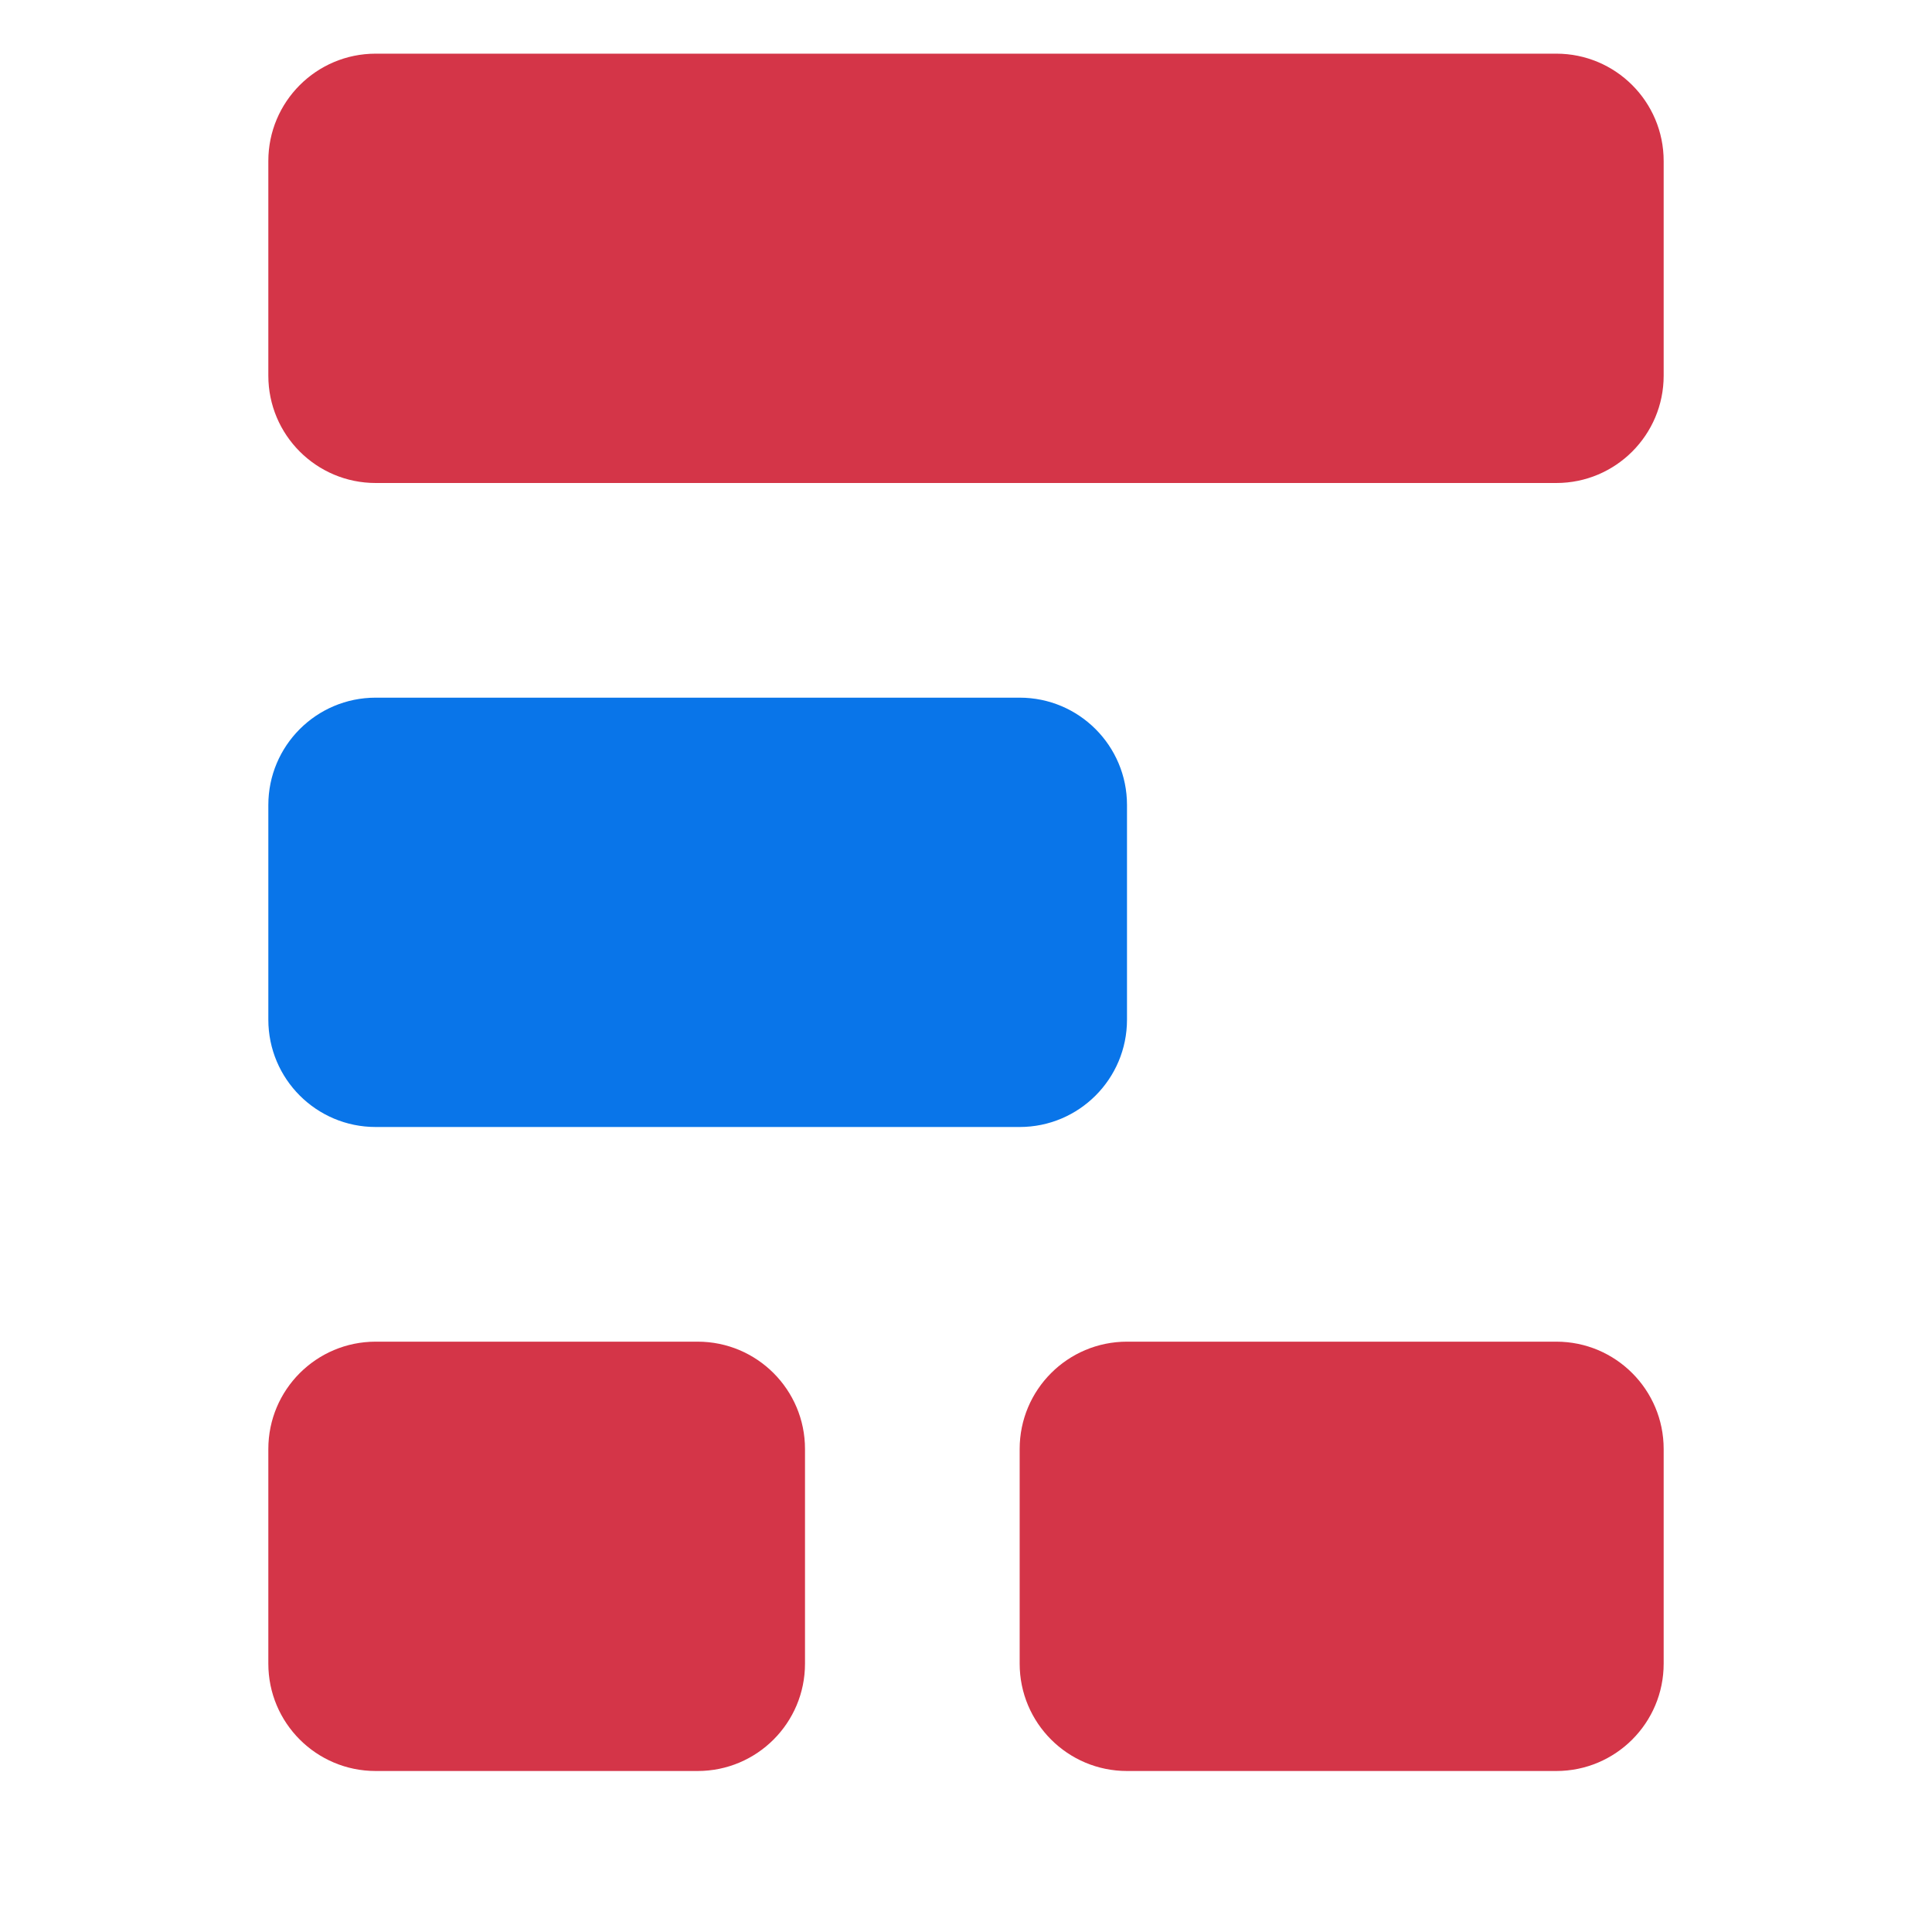
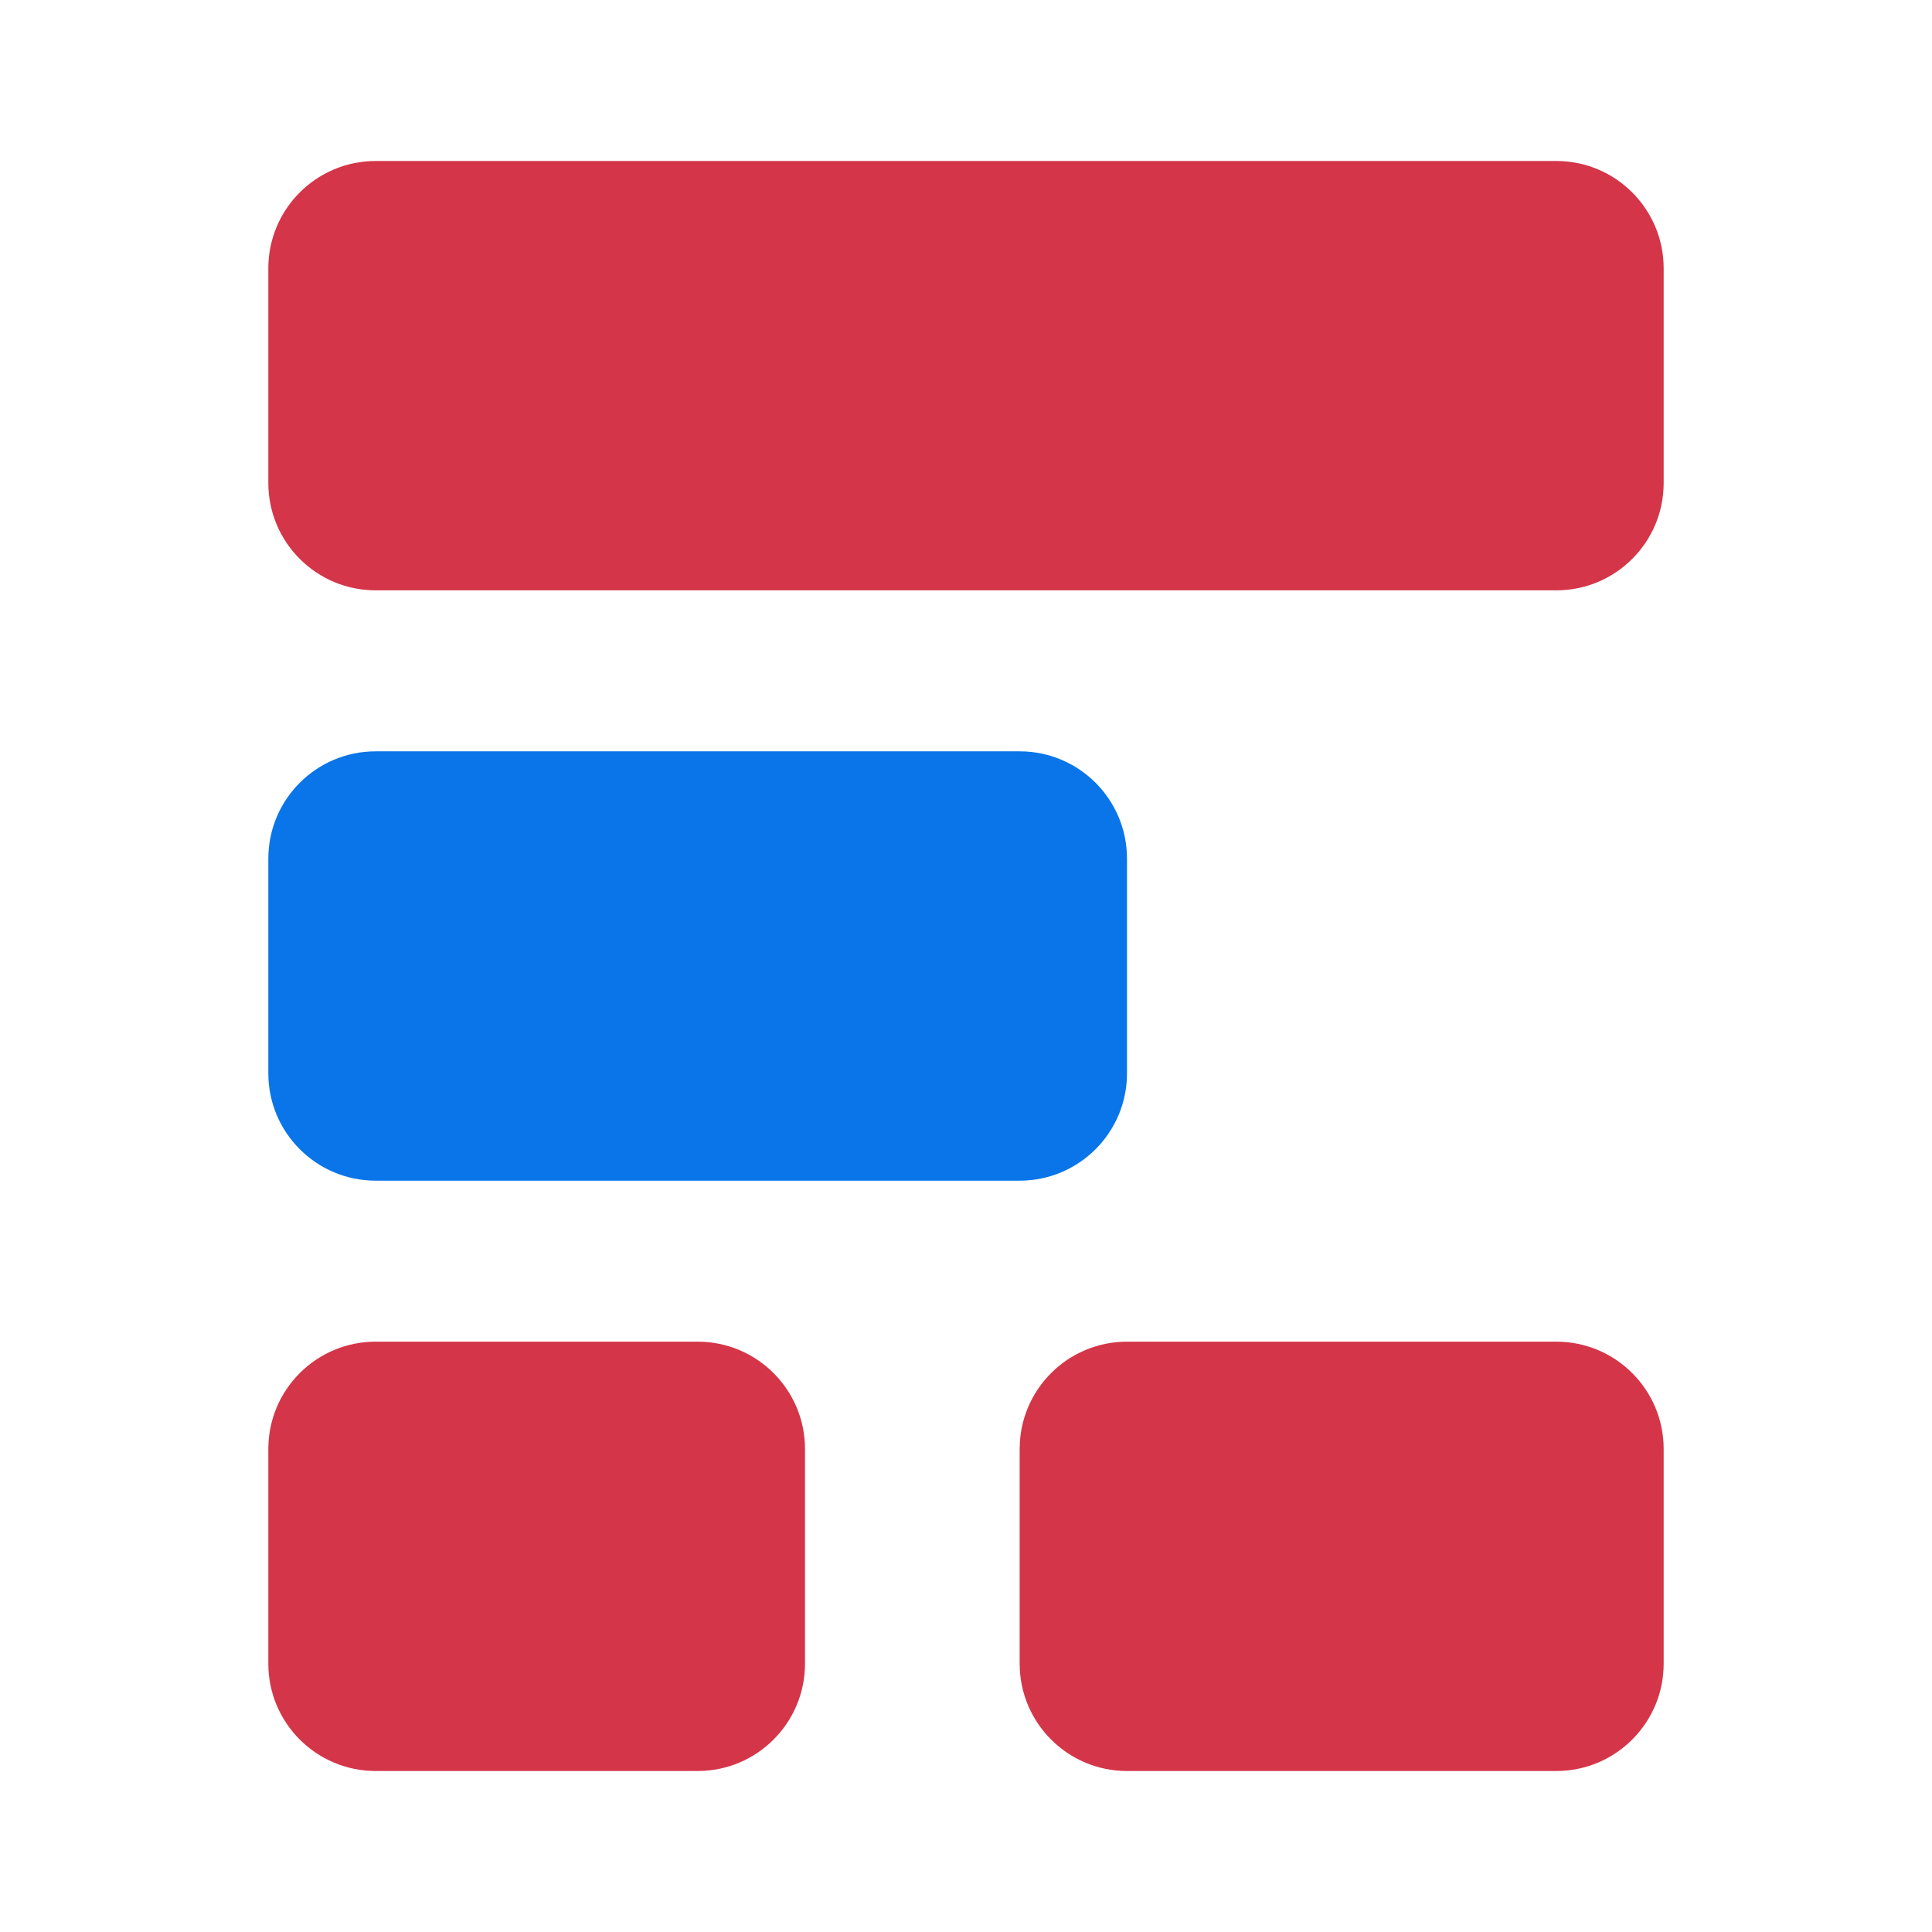
<svg xmlns="http://www.w3.org/2000/svg" viewBox="0 0 36 36" width="36" height="36">
  <style>
      .red {
         fill: hsl(353 64.9% 52%);
      }
      .blue {
         fill: hsl(211 92.6% 47.5%);
      }
   </style>
-   <g transform="translate(5, 1)">
+   <g transform="translate(5, 3)">
    <rect class="red" x="0" y="0" width="26" height="8" rx="2" />
  </g>
-   <g transform="translate(5, 13)">
+   <g transform="translate(5, 14)">
    <rect class="blue" x="0" y="0" width="16" height="8" rx="2" />
  </g>
  <g transform="translate(5, 25)">
    <rect class="red" x="0" y="0" width="10" height="8" rx="2" />
  </g>
  <g transform="translate(19, 25)">
    <rect class="red" x="0" y="0" width="12" height="8" rx="2" />
  </g>
</svg>
